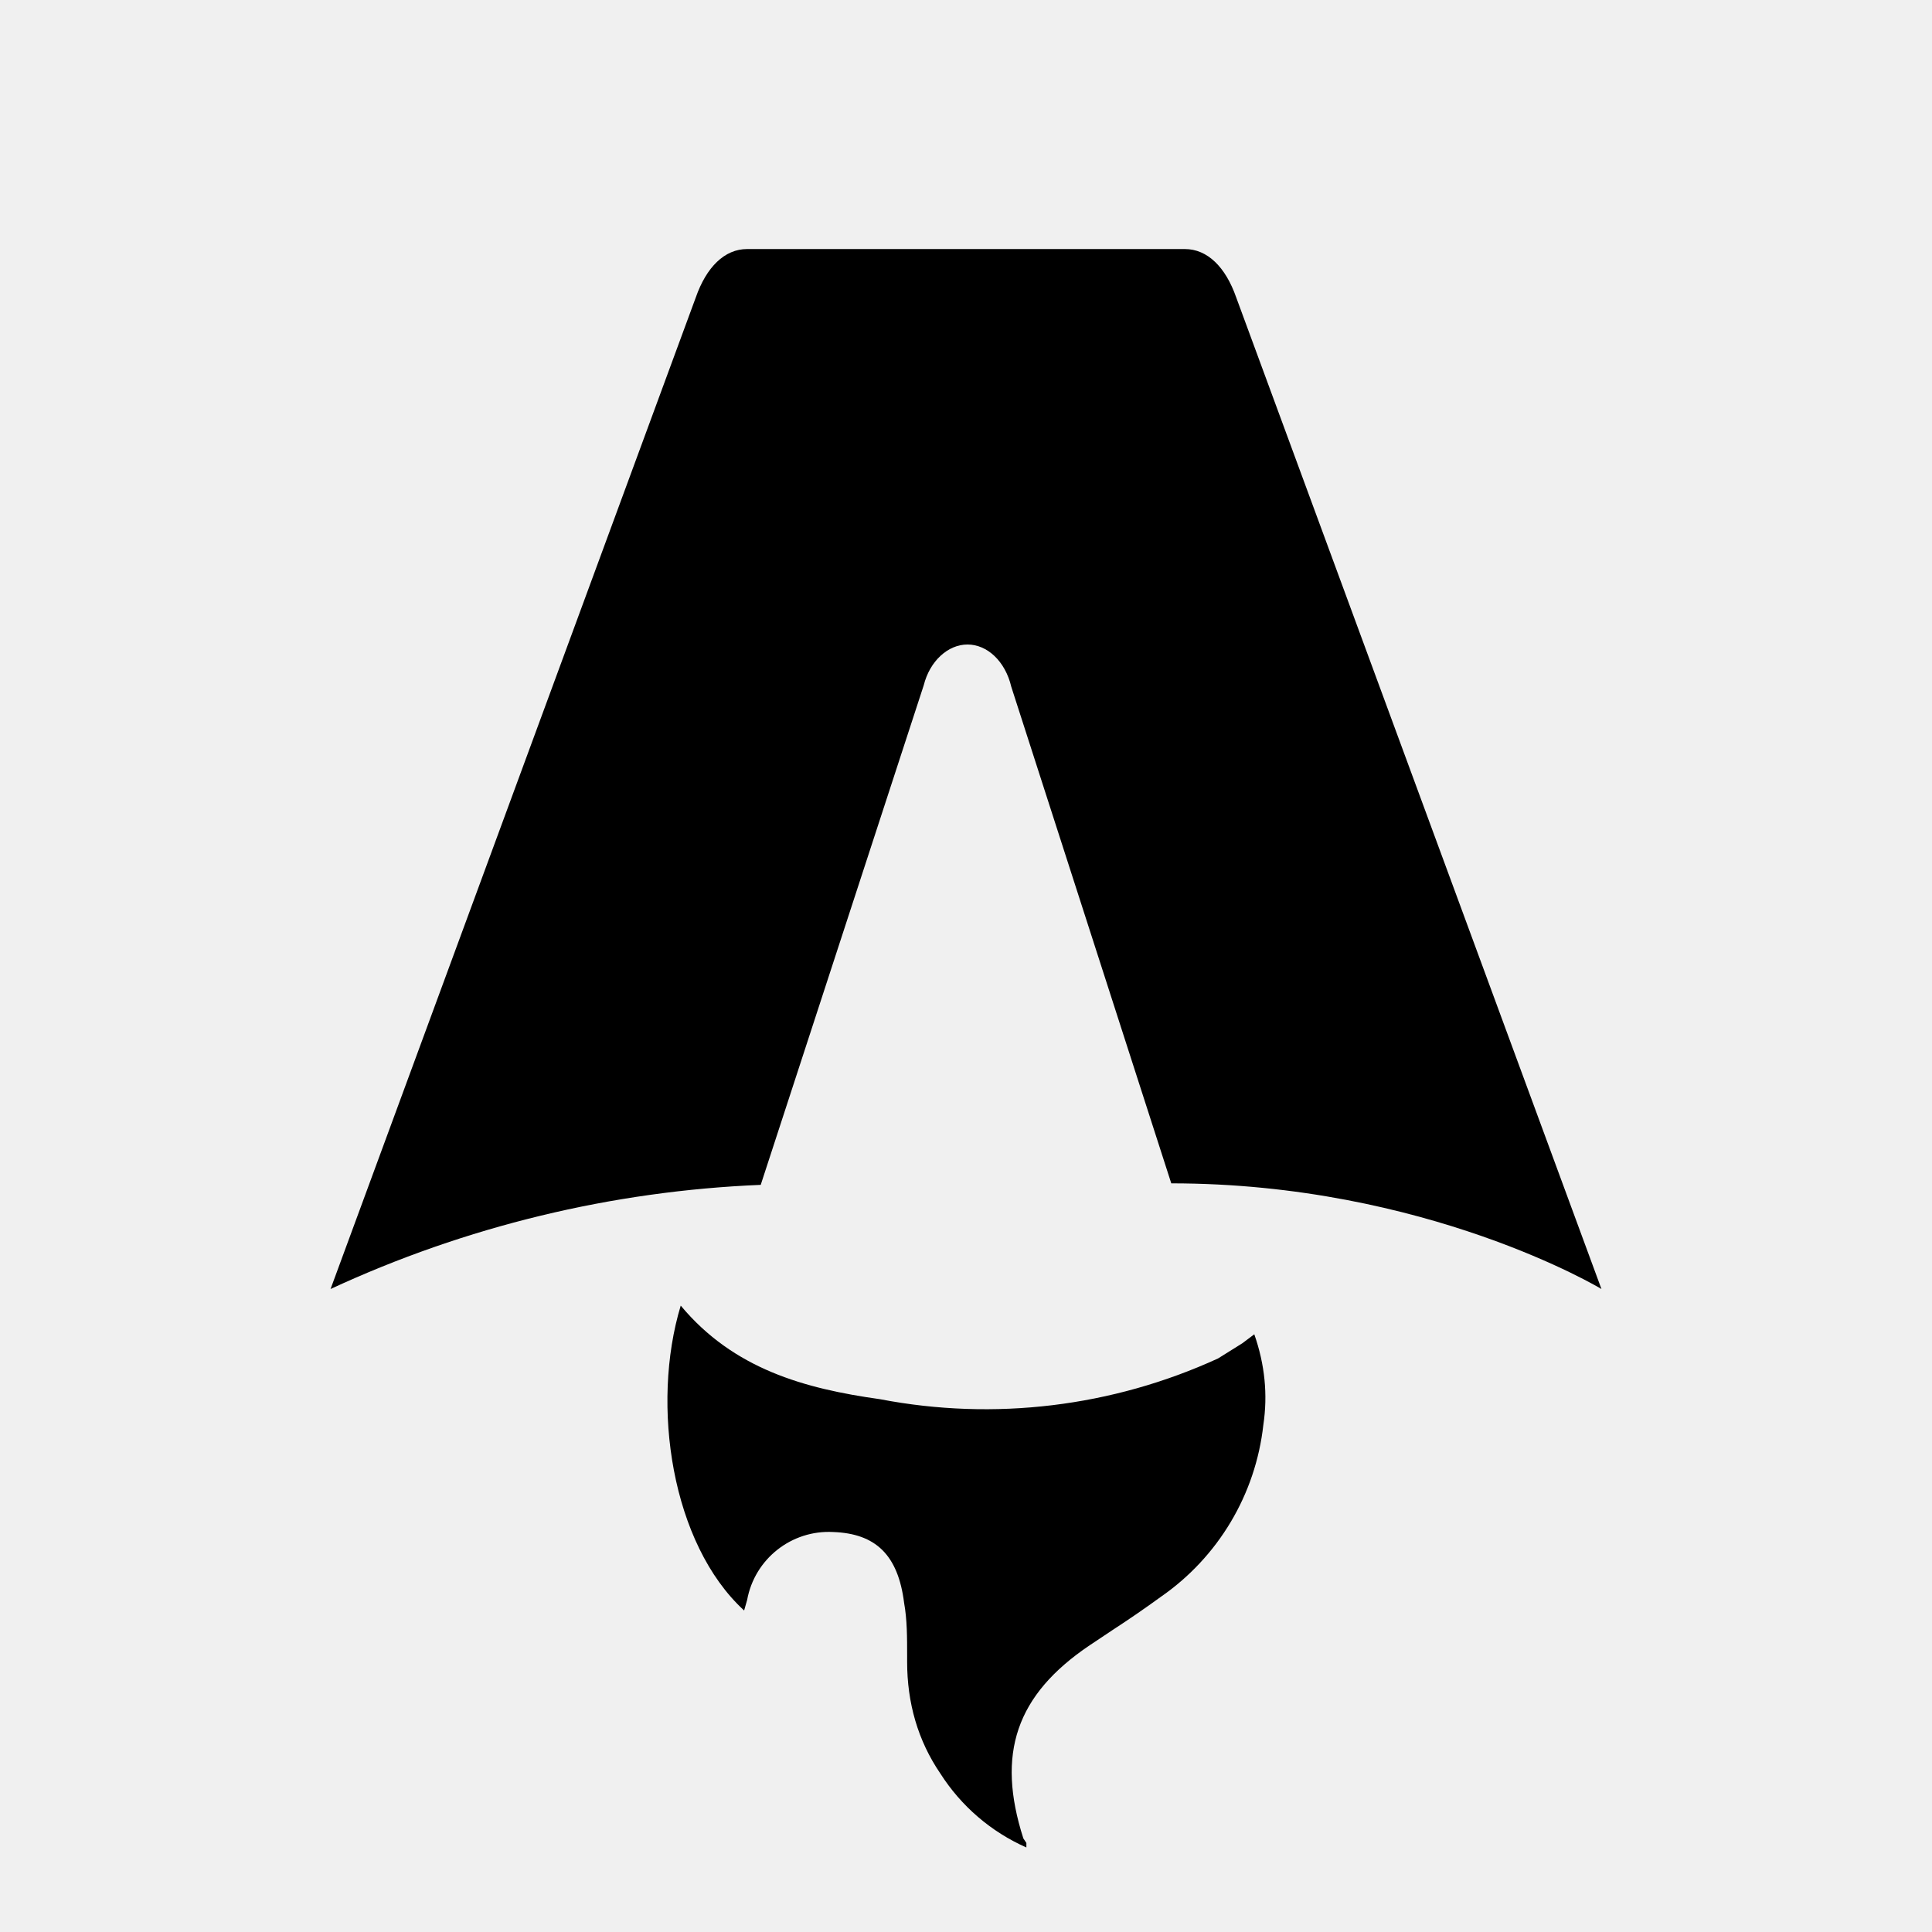
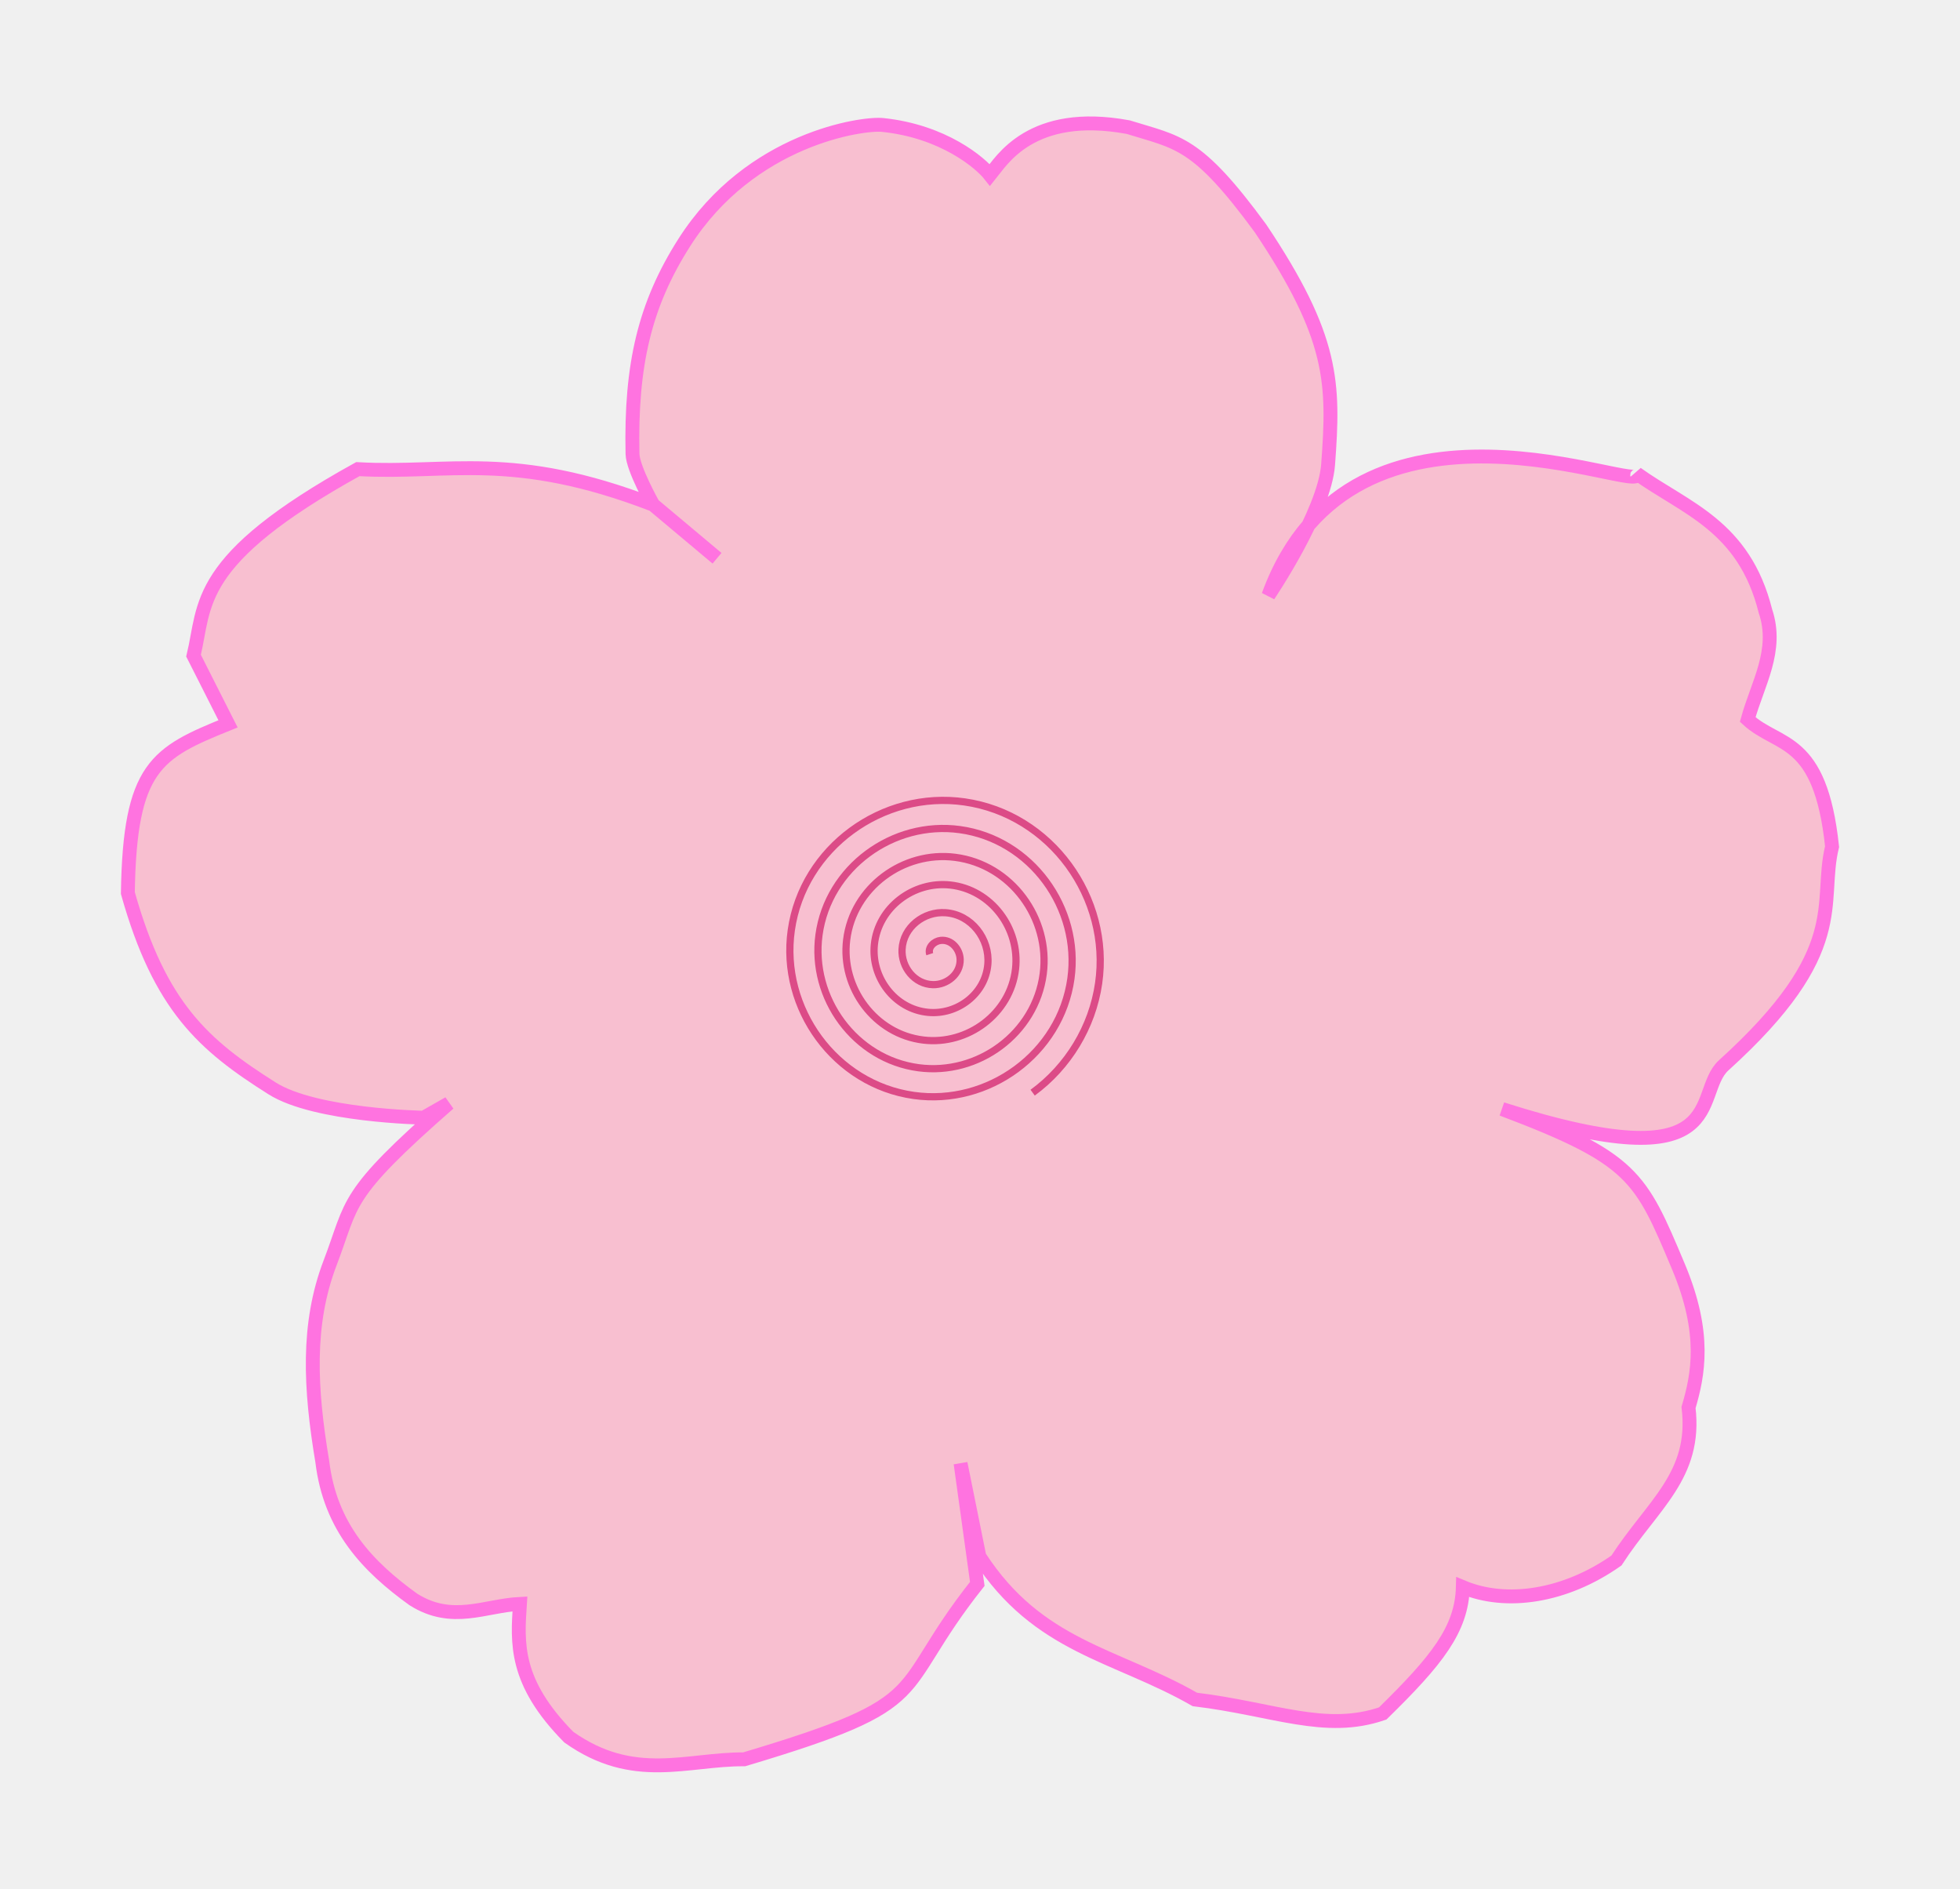
- <svg xmlns="http://www.w3.org/2000/svg" fill="none" viewBox="0 0 128 128">
-   <path d="M50.4 78.5a75.1 75.1 0 0 0-28.5 6.9l24.2-65.7c.7-2 1.9-3.2 3.4-3.2h29c1.5 0 2.7 1.2 3.4 3.2l24.2 65.7s-11.6-7-28.5-7L67 45.5c-.4-1.7-1.6-2.8-2.9-2.8-1.3 0-2.5 1.1-2.9 2.7L50.4 78.5Zm-1.1 28.2Zm-4.2-20.2c-2 6.6-.6 15.8 4.2 20.2a17.5 17.5 0 0 1 .2-.7 5.5 5.5 0 0 1 5.7-4.5c2.8.1 4.3 1.5 4.7 4.7.2 1.1.2 2.3.2 3.5v.4c0 2.7.7 5.2 2.2 7.4a13 13 0 0 0 5.7 4.9v-.3l-.2-.3c-1.8-5.6-.5-9.5 4.4-12.8l1.5-1a73 73 0 0 0 3.2-2.2 16 16 0 0 0 6.8-11.4c.3-2 .1-4-.6-6l-.8.6-1.6 1a37 37 0 0 1-22.4 2.7c-5-.7-9.7-2-13.2-6.2Z" />
-   <style>
-         path { fill: #000; }
-         @media (prefers-color-scheme: dark) {
-             path { fill: #FFF; }
-         }
-     </style>
+ <svg xmlns="http://www.w3.org/2000/svg" width="335.05" height="322.822" viewBox="0 0 335.05 322.822" version="1.1" id="svg1" xml:space="preserve">
+   <defs id="defs1" />
+   <g id="layer1" transform="translate(-88.47509,-94.58881)">
+     <path style="fill:#f8bfd0;fill-opacity:1;stroke:#ff73e0;stroke-width:2.372;stroke-opacity:0.993" d="m 211.047,190.001 -10.924,-9.159 c -24.076,-9.274 -34.804,-5.2 -50.478,-6.073 -28.171,15.577 -25.971,23.161 -28.086,31.881 l 5.896,11.655 c -12.255,4.953 -16.802,7.29 -17.125,28.91 5.468,19.466 12.964,26.015 24.67,33.399 7.434,4.69 25.891,5.005 25.891,5.005 l 4.311,-2.453 c -18.182,15.909 -16.291,16.788 -20.297,27.261 -4.006,10.473 -3.431,21.465 -1.332,33.995 1.354,11.251 7.821,17.957 15.561,23.531 6.636,4.199 12.224,1.059 18.218,0.759 -0.433,6.672 -0.985,13.31 8.35,22.772 11.096,7.871 20.189,3.733 29.983,3.795 33.518,-9.994 24.806,-10.982 39.851,-29.983 l -2.857,-20.595 3.21,15.902 c 10.066,15.545 23.248,16.662 36.842,24.445 13.421,1.609 22.27,5.794 32.112,2.393 9.259,-9.058 13.503,-14.37 13.696,-21.584 7.387,3.095 17.436,1.654 26.254,-4.554 6.189,-9.553 13.728,-14.525 12.327,-26.155 1.645,-5.582 3.088,-12.622 -1.733,-24.093 -6.497,-15.457 -7.702,-18.438 -30.146,-26.92 39.736,12.691 32.446,-2.545 37.893,-7.474 21.779,-19.709 16.144,-27.661 18.524,-37.371 -2.008,-19.024 -9.19,-16.889 -14.422,-21.726 1.658,-6.061 5.3,-11.791 3.036,-18.505 -3.664,-14.667 -13.673,-17.549 -22.013,-23.531 2.136,4.14 -48.5,-18.823 -62.952,20.821 0,0 9.586,-14.177 10.197,-22.339 1.046,-13.971 0.966,-21.7 -11.566,-40.407 -10.941,-14.921 -14.047,-14.618 -22.592,-17.282 -16.631,-3.075 -21.71,5.812 -23.642,8.174 -1.604,-2.044 -7.928,-7.485 -18.391,-8.553 -3.337,-0.341 -22.51,2.265 -33.874,20.115 -6.724,10.562 -9.173,20.837 -8.841,36.119 0.054,2.495 3.527,8.666 3.527,8.666 z" id="path1" />
+     <path style="fill:none;fill-rule:evenodd;stroke:#dc4b87;stroke-opacity:1" id="path2" d="m 158.149,158.646 c -0.319,-0.969 0.623,-1.81 1.513,-1.909 1.508,-0.168 2.668,1.221 2.703,2.639 0.051,2.033 -1.822,3.538 -3.766,3.498 -2.557,-0.053 -4.414,-2.424 -4.292,-4.892 0.152,-3.079 3.026,-5.292 6.019,-5.086 3.602,0.249 6.173,3.629 5.88,7.145 -0.344,4.125 -4.232,7.054 -8.272,6.674 -4.648,-0.438 -7.936,-4.835 -7.468,-9.398 0.531,-5.171 5.438,-8.818 10.524,-8.262 5.694,0.623 9.701,6.041 9.056,11.651 -0.716,6.217 -6.644,10.585 -12.777,9.85 -6.74,-0.807 -11.468,-7.247 -10.644,-13.904 0.899,-7.262 7.851,-12.351 15.03,-11.438 7.785,0.991 13.235,8.454 12.232,16.157 -1.082,8.308 -9.057,14.119 -17.283,13.026 -8.831,-1.174 -15.003,-9.66 -13.82,-18.41 1.265,-9.354 10.264,-15.887 19.536,-14.614 9.877,1.356 16.771,10.867 15.408,20.663 -1.447,10.4 -11.47,17.655 -21.789,16.202 -10.923,-1.538 -18.539,-12.074 -16.996,-22.916 1.629,-11.446 12.677,-19.423 24.042,-17.79 11.969,1.72 20.307,13.28 18.584,25.168 -0.875,6.035 -4.229,11.556 -9.149,15.152" transform="matrix(1.232461,0,0,1.232461,52.49845,62.14372)" />
+   </g>
</svg>
